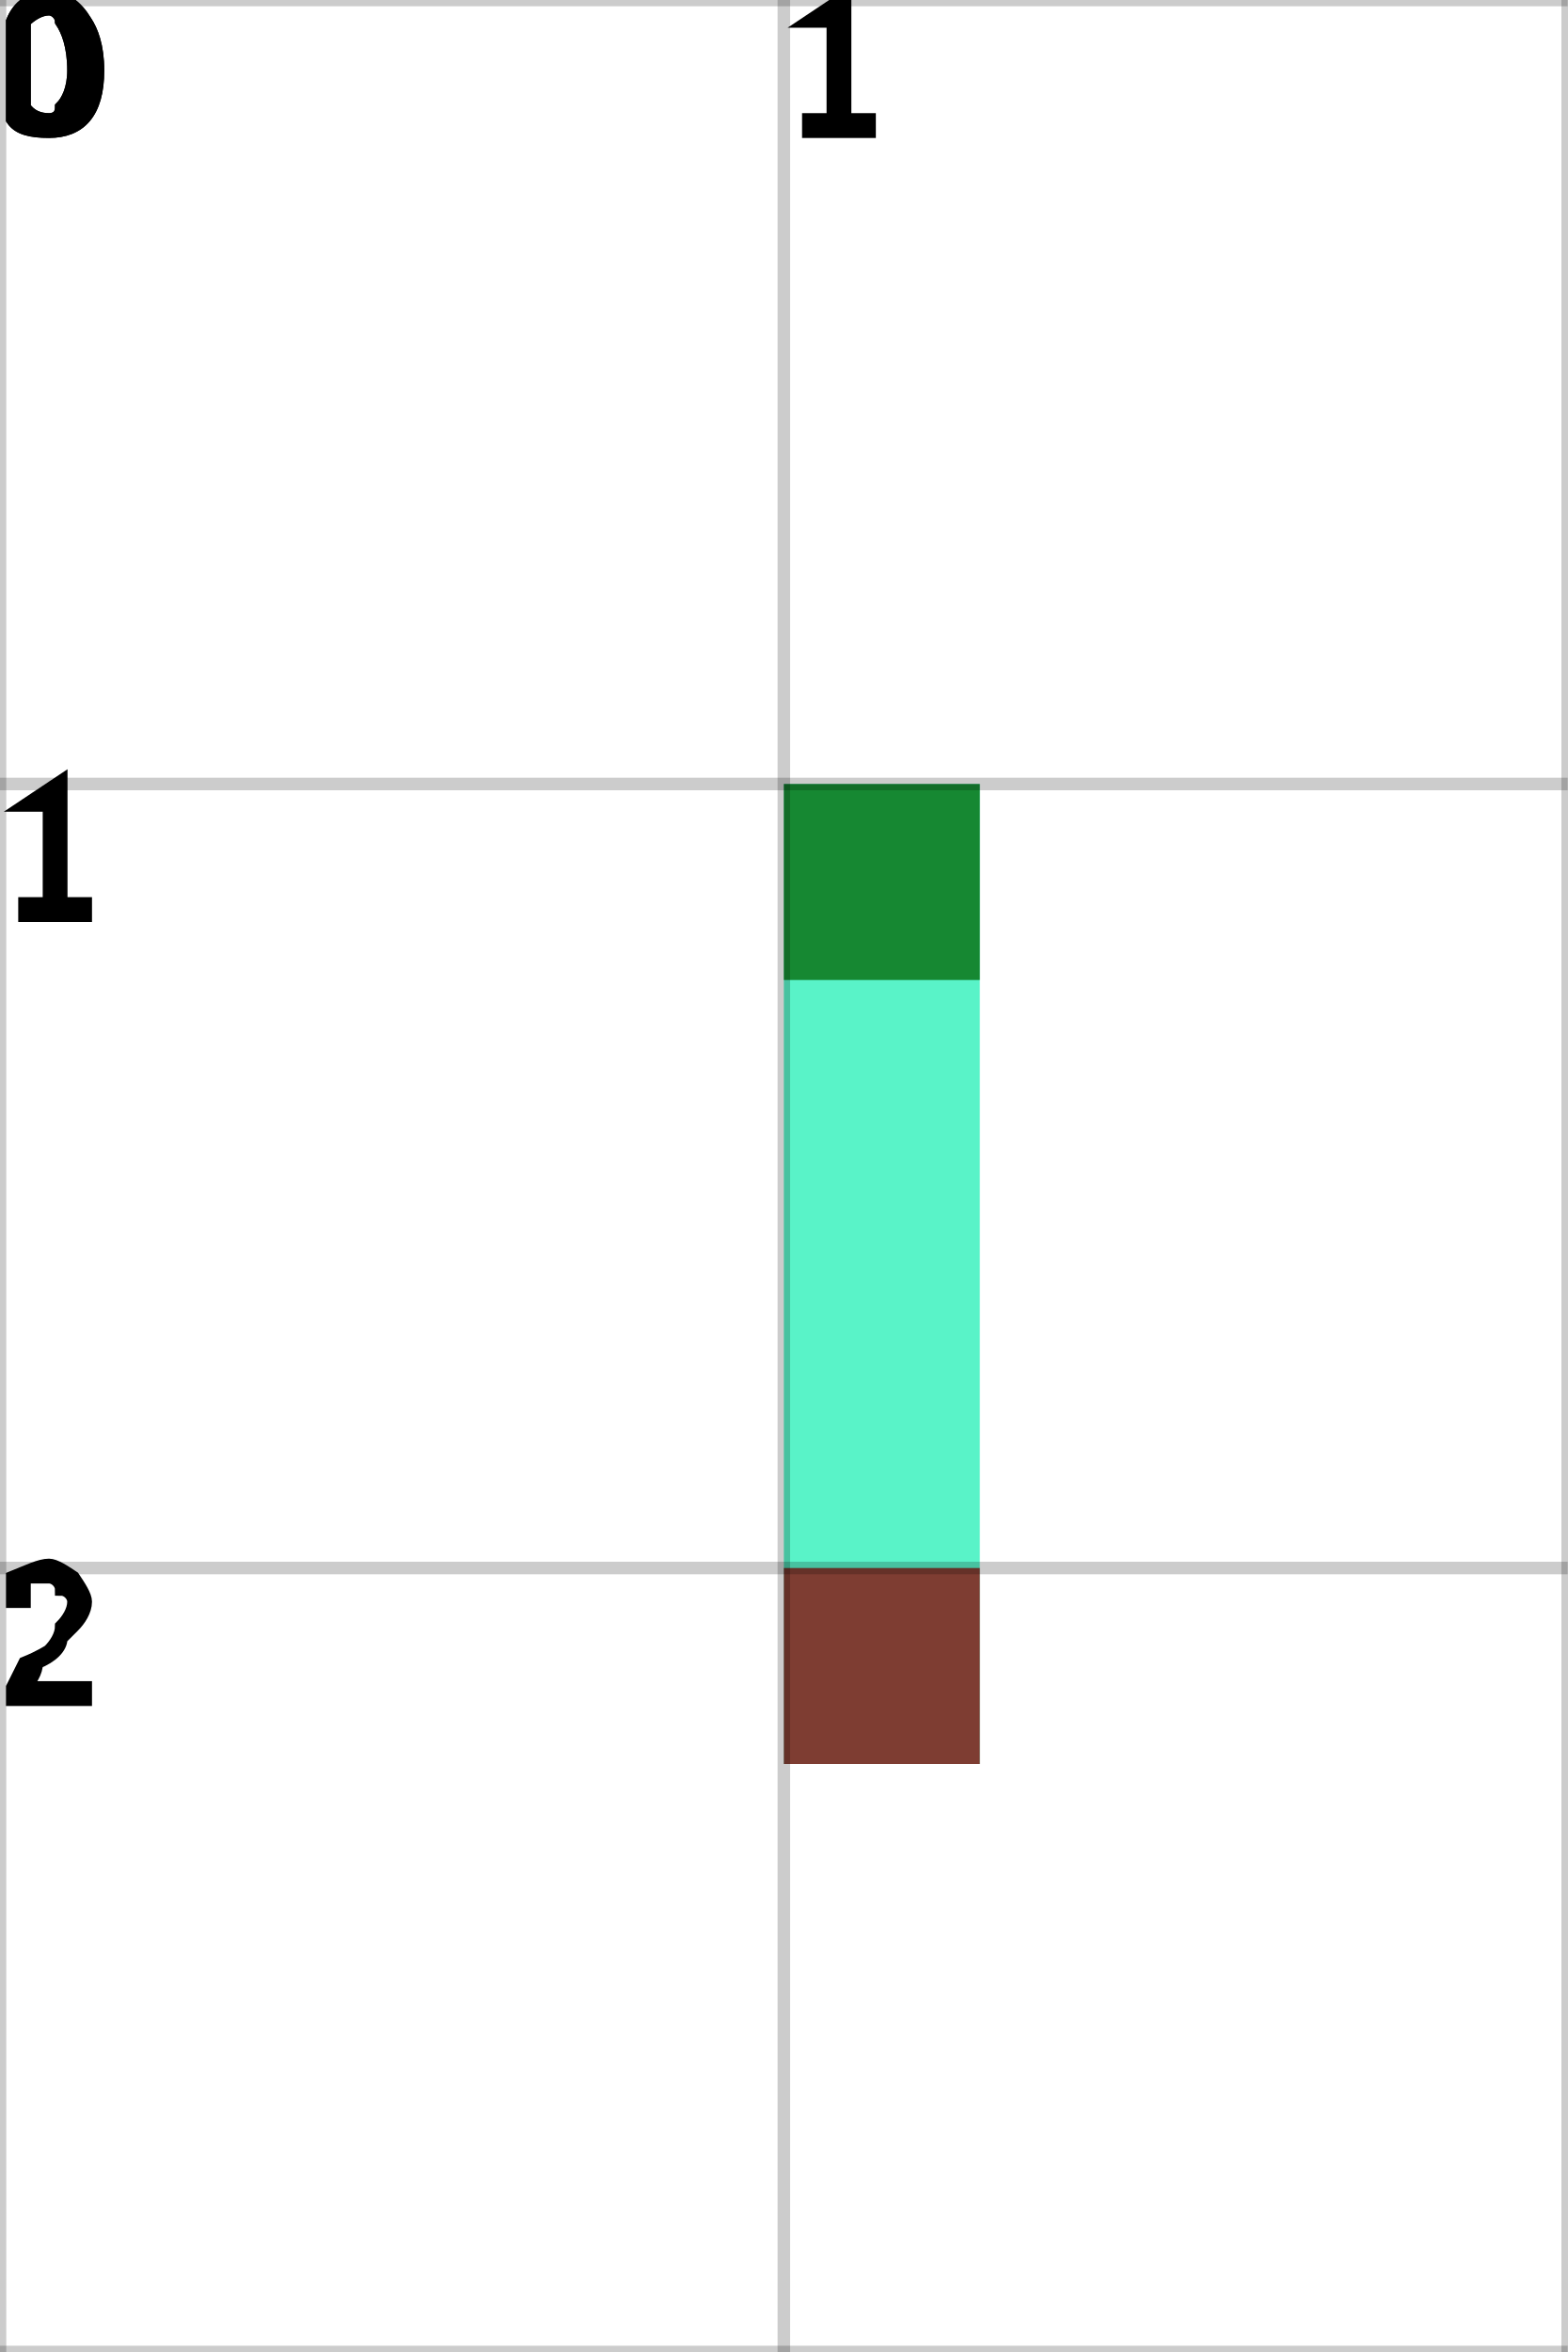
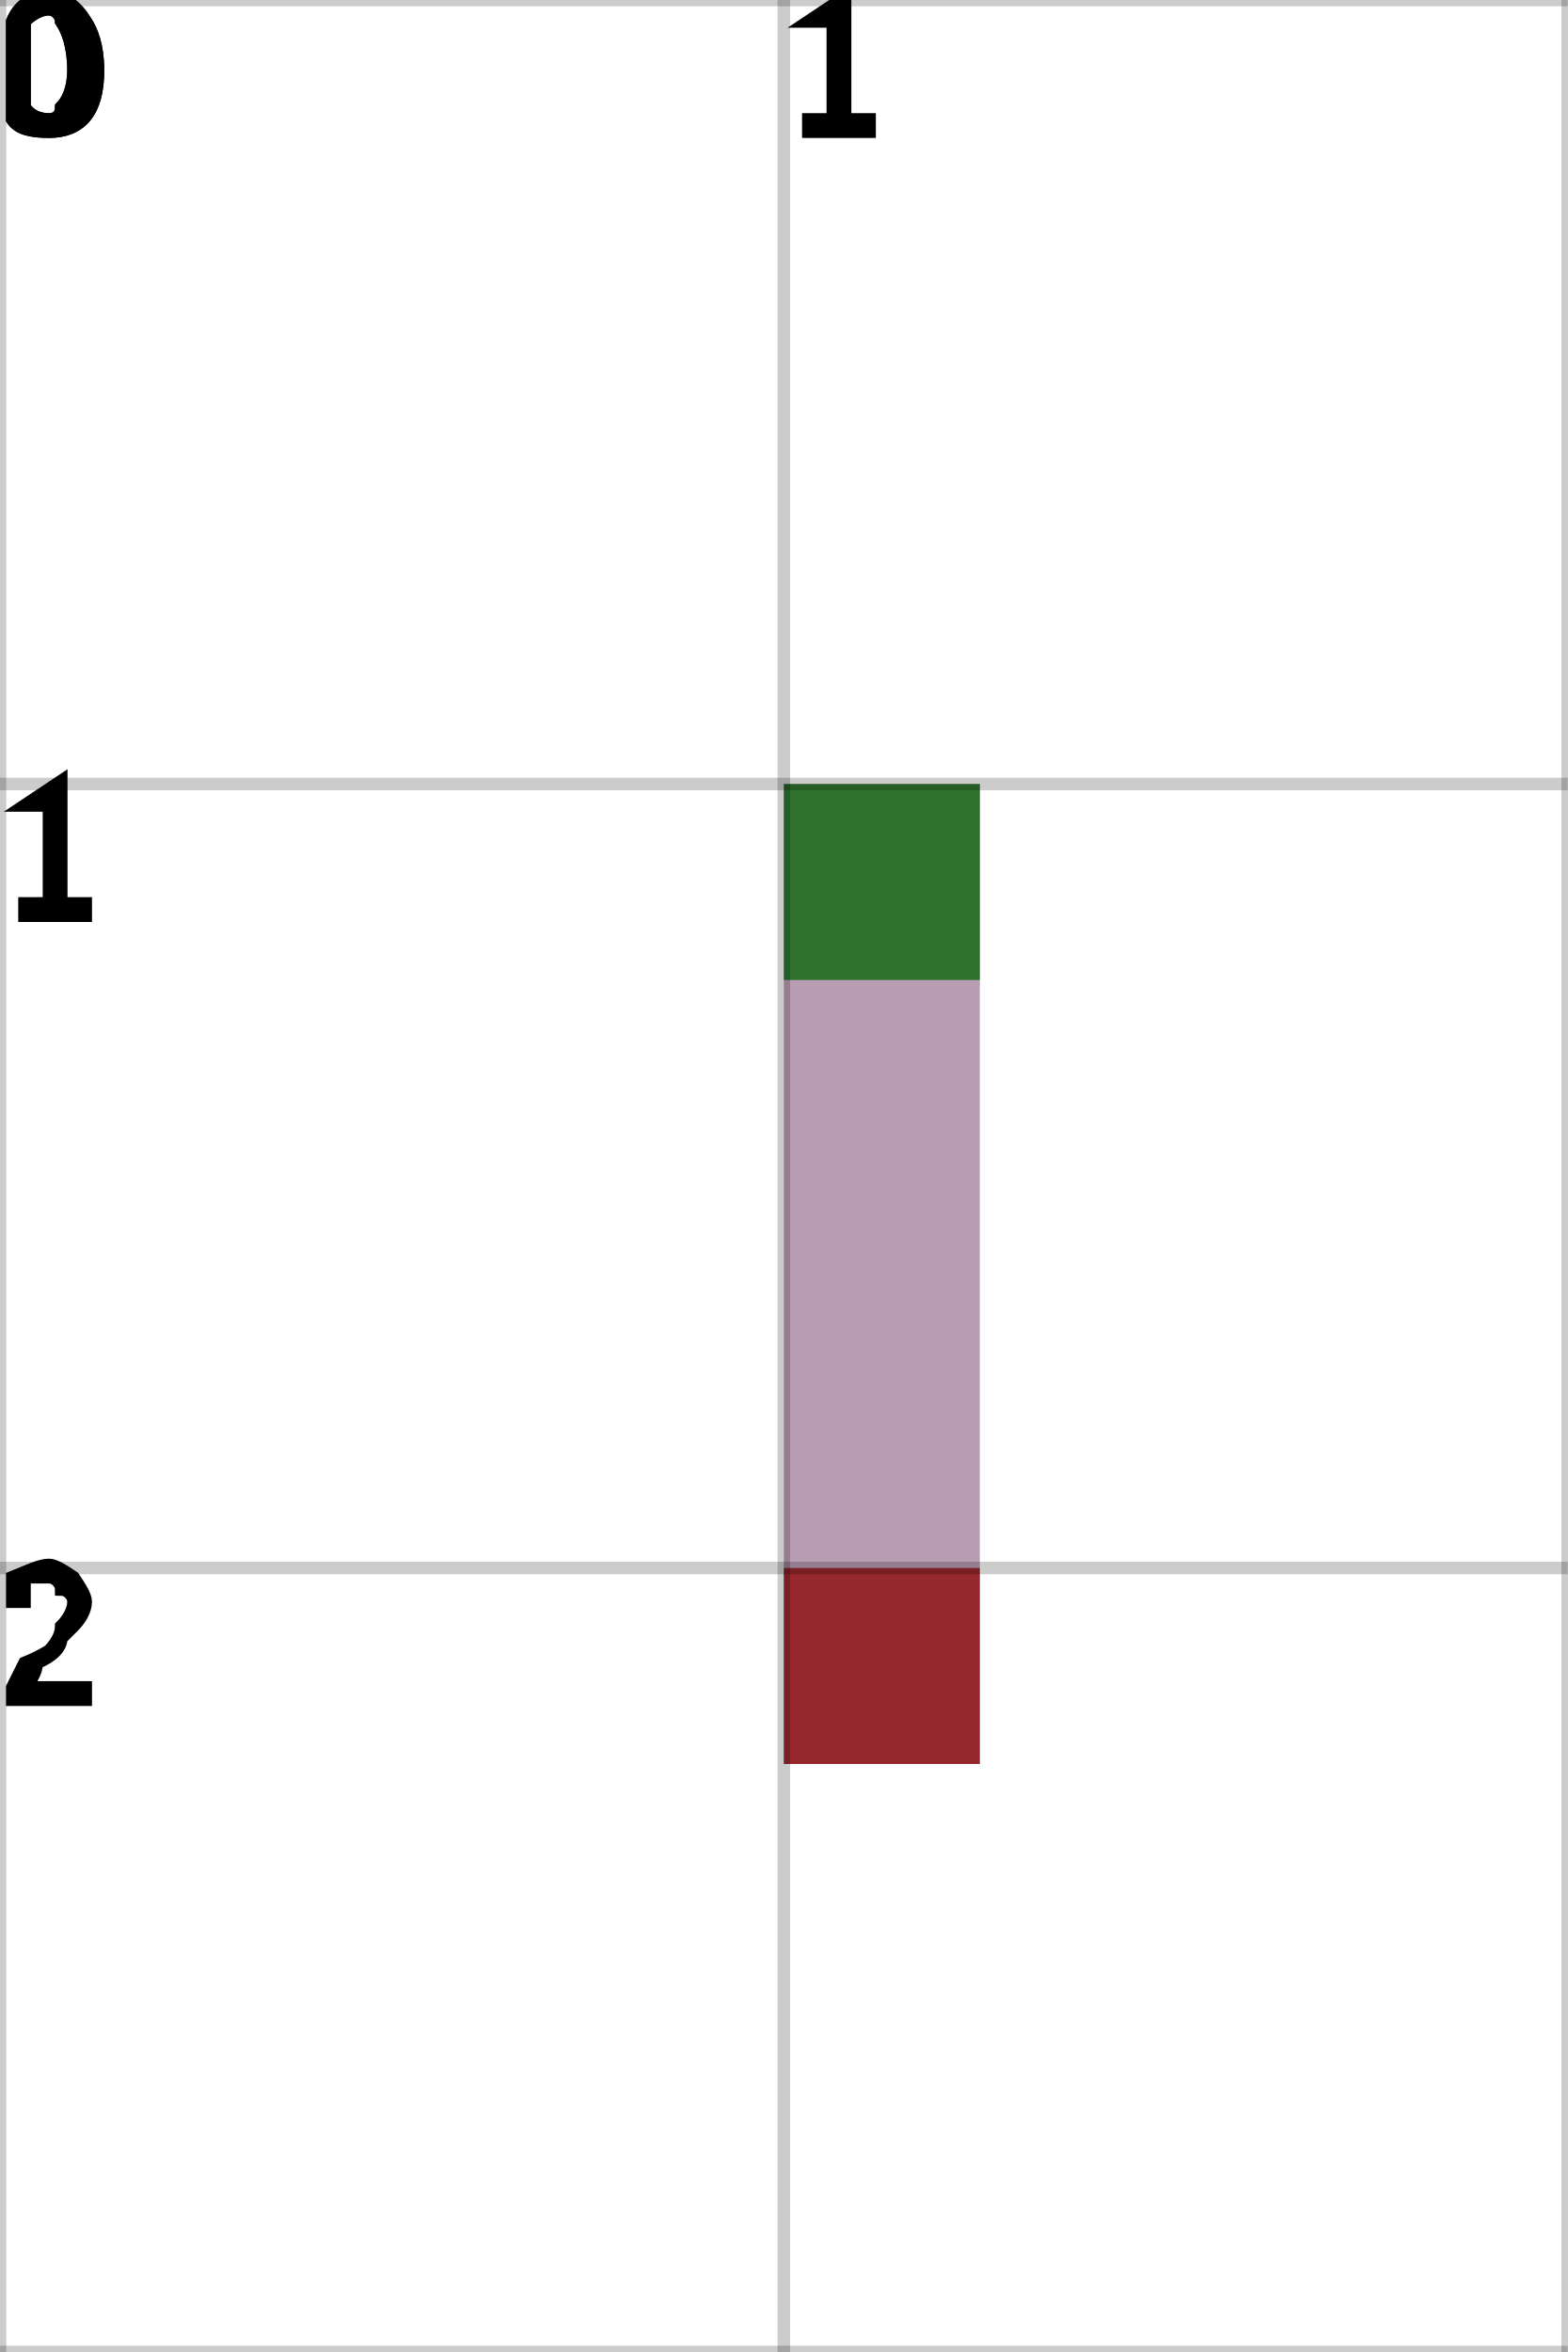
<svg xmlns="http://www.w3.org/2000/svg" height="100%" viewBox="0 0 2 3" width="100%" background-color="none">
-   <path d="M 1.25 1 L 1 1 L 1 2.25 L 1.25 2.25 Z" fill="#22EFB6" opacity="0.75" stroke="transparent" stroke-width="0.5" />
+   <path d="M 1.25 1 L 1 1 L 1 2.25 L 1.25 2.25 Z" fill="#A07B9A" opacity="0.75" stroke="transparent" stroke-width="0.5" />
  <rect fill="darkGreen" height="0.25" opacity="0.75" stroke="transparent" stroke-width="0.5" width="0.25" x="1" y="1" />
  <rect fill="darkRed" height="0.25" opacity="0.75" stroke="transparent" stroke-width="0.5" width="0.25" x="1" y="2" />
  <line dominant-baseline="hanging" fill="transparent" font-size="0.25" opacity="0.2" stroke="black" stroke-width="0.016" text-anchor="start" x1="0" x2="0" y1="0" y2="3" />
  <text dominant-baseline="hanging" fill="black" font-size="0.25" opacity="1" stroke="black" stroke-width="0.016" text-anchor="start" x="0" y="0">0</text>
  <line dominant-baseline="hanging" fill="transparent" font-size="0.25" opacity="0.2" stroke="black" stroke-width="0.016" text-anchor="start" x1="1" x2="1" y1="0" y2="3" />
  <text dominant-baseline="hanging" fill="black" font-size="0.25" opacity="1" stroke="black" stroke-width="0.016" text-anchor="start" x="1" y="0">1</text>
  <line dominant-baseline="hanging" fill="transparent" font-size="0.25" opacity="0.2" stroke="black" stroke-width="0.016" text-anchor="start" x1="2" x2="2" y1="0" y2="3" />
  <line dominant-baseline="hanging" fill="transparent" font-size="0.25" opacity="0.2" stroke="black" stroke-width="0.016" text-anchor="start" x1="0" x2="2" y1="0" y2="0" />
  <text dominant-baseline="hanging" fill="black" font-size="0.25" opacity="1" stroke="black" stroke-width="0.016" text-anchor="start" x="0" y="0">0</text>
  <line dominant-baseline="hanging" fill="transparent" font-size="0.25" opacity="0.2" stroke="black" stroke-width="0.016" text-anchor="start" x1="0" x2="2" y1="1" y2="1" />
  <text dominant-baseline="hanging" fill="black" font-size="0.25" opacity="1" stroke="black" stroke-width="0.016" text-anchor="start" x="0" y="1">1</text>
  <line dominant-baseline="hanging" fill="transparent" font-size="0.25" opacity="0.2" stroke="black" stroke-width="0.016" text-anchor="start" x1="0" x2="2" y1="2" y2="2" />
  <text dominant-baseline="hanging" fill="black" font-size="0.25" opacity="1" stroke="black" stroke-width="0.016" text-anchor="start" x="0" y="2">2</text>
  <line dominant-baseline="hanging" fill="transparent" font-size="0.25" opacity="0.2" stroke="black" stroke-width="0.016" text-anchor="start" x1="0" x2="2" y1="3" y2="3" />
</svg>
